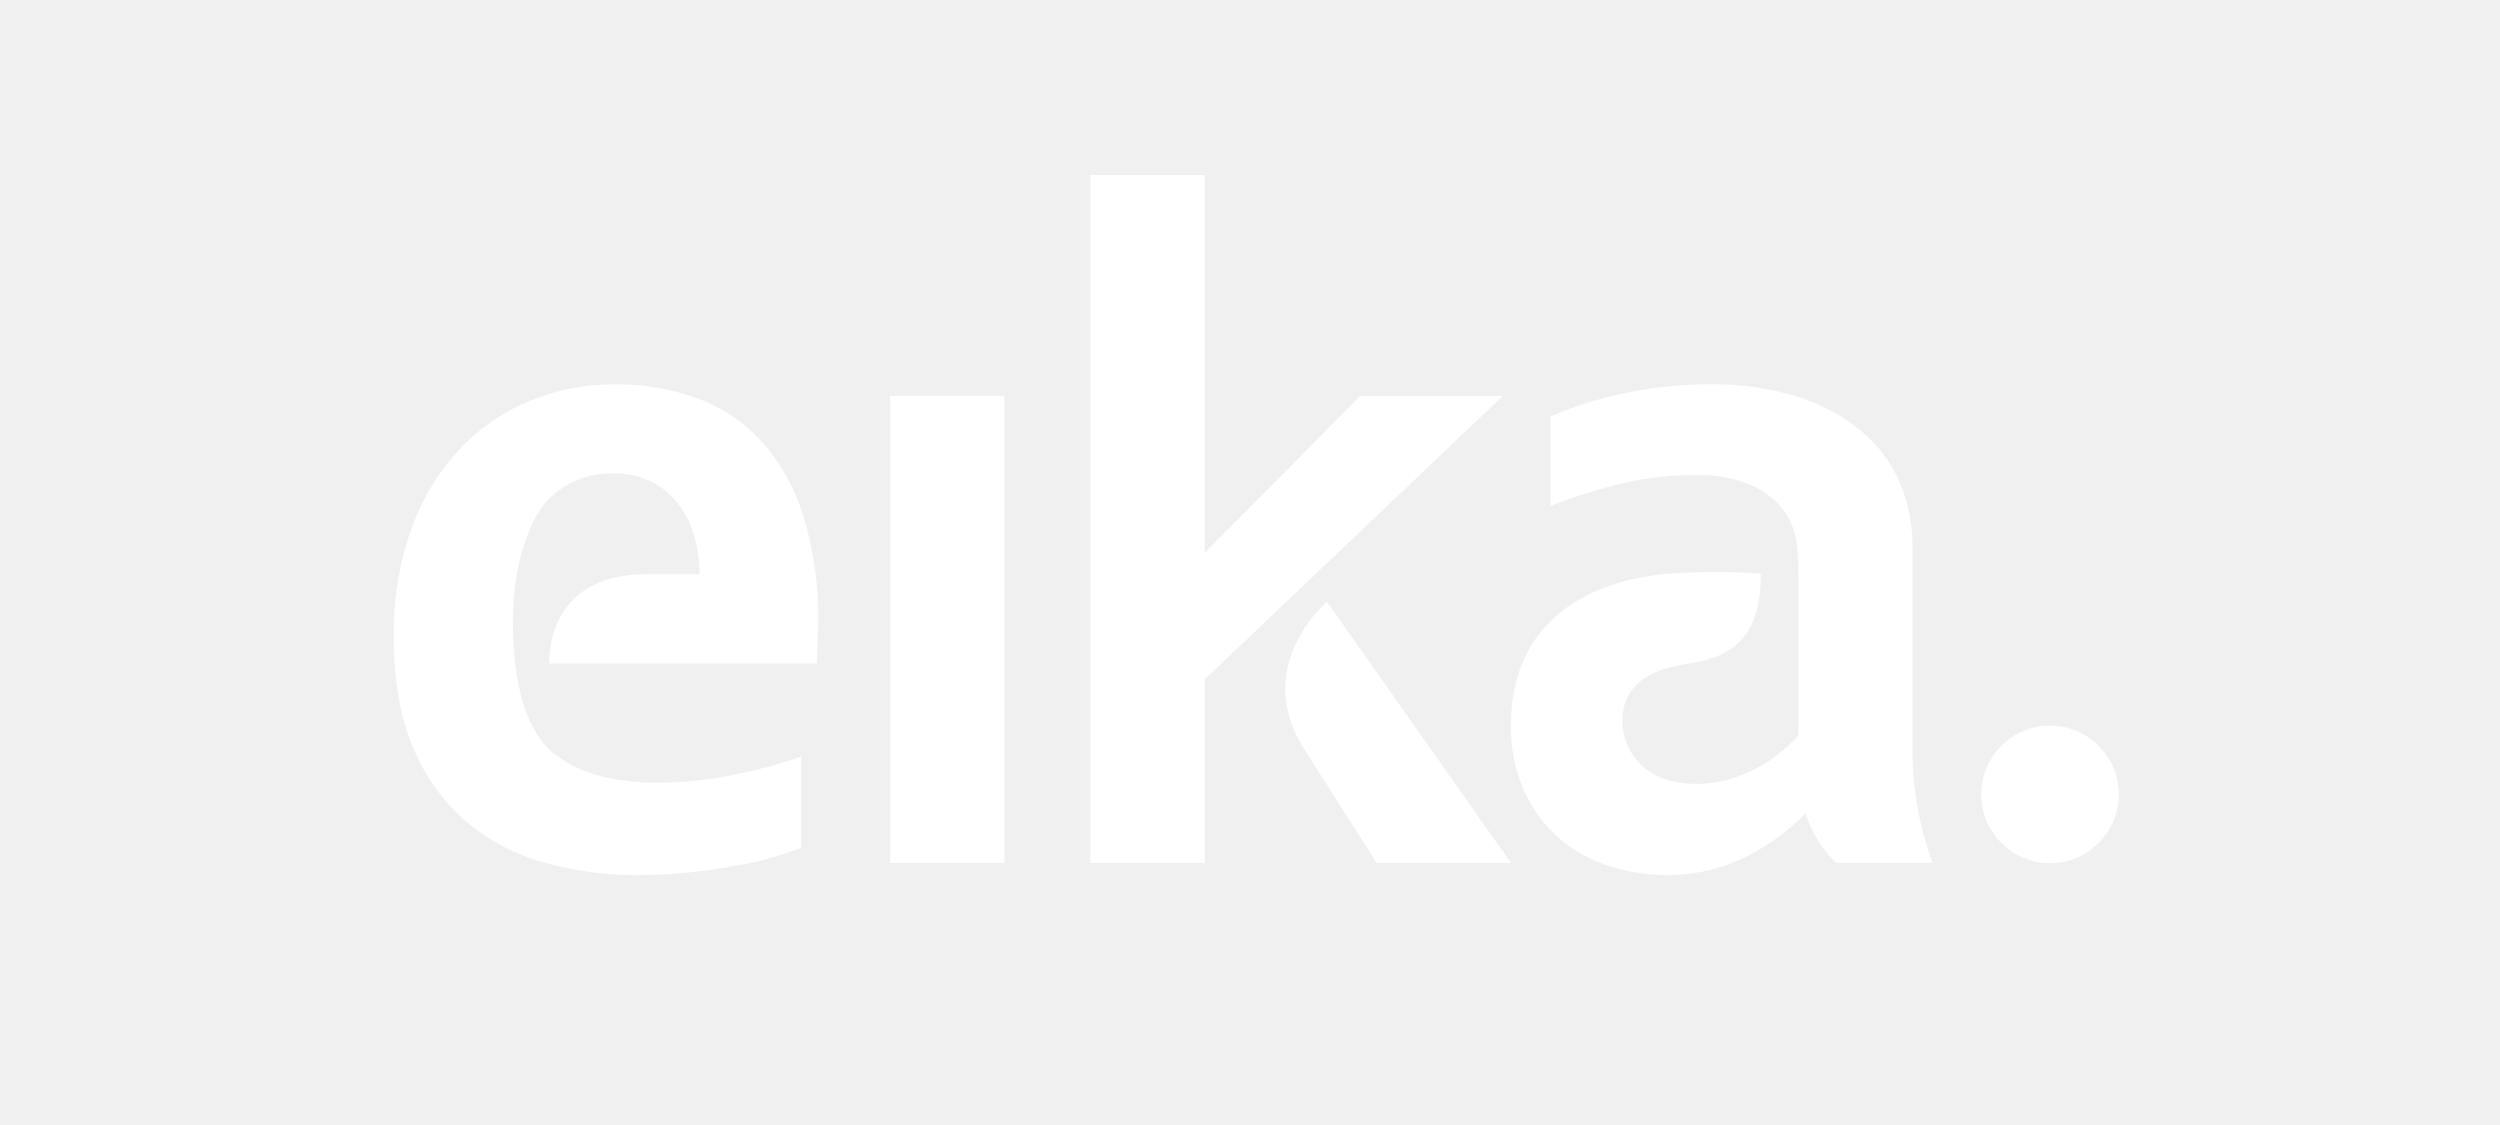
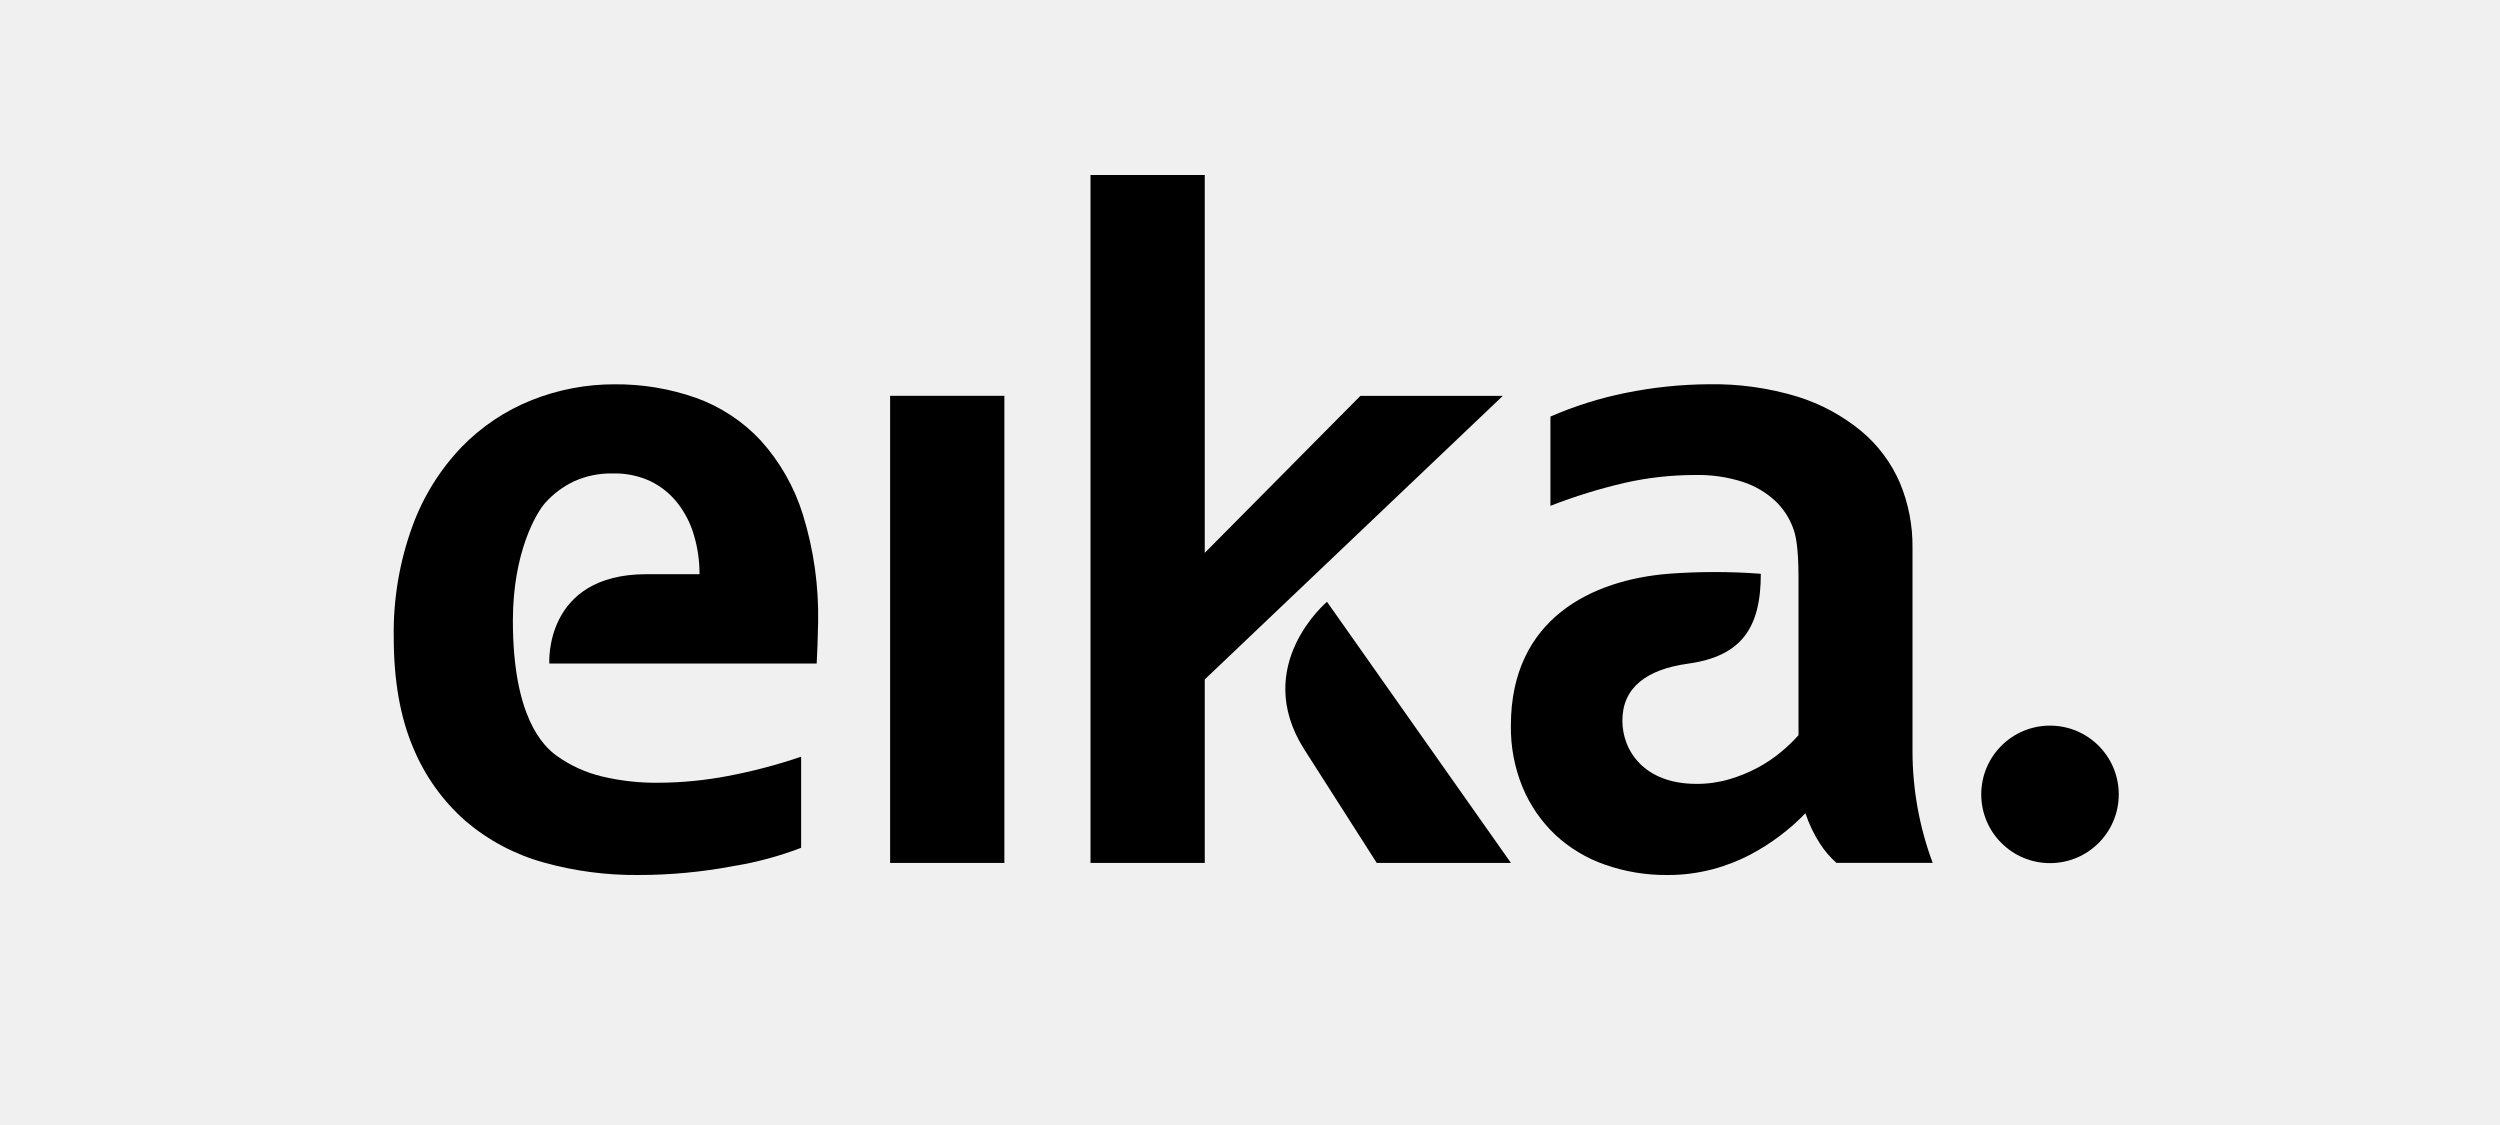
<svg xmlns="http://www.w3.org/2000/svg" id="Partner" viewBox="0 0 400 180">
  <defs>
-     <style>.cls-1{fill:#fff;}</style>
+     <style>.cls-1{fill:#000;}</style>
  </defs>
  <path class="cls-1" d="M103.45,91.87h8.47a21.51,21.51,0,0,0-.89-6.25,15.38,15.38,0,0,0-2.62-5.13A12.41,12.41,0,0,0,104.09,77,13.55,13.55,0,0,0,98,75.75,14.31,14.31,0,0,0,91.87,77,14.47,14.47,0,0,0,87.2,80.5c-1.31,1.47-5.14,7.75-5.14,18.82,0,15.49,4.91,20.08,7,21.6a20.79,20.79,0,0,0,7.29,3.32,37.13,37.13,0,0,0,9,1,60.52,60.52,0,0,0,11.11-1.08,85.79,85.79,0,0,0,11.72-3.09v14.58a54.77,54.77,0,0,1-10.88,2.93A81.5,81.5,0,0,1,102.13,140,54.52,54.52,0,0,1,87,138a32.79,32.79,0,0,1-12.46-6.59,31.74,31.74,0,0,1-8.44-11.8Q63,112.31,63,102A49.55,49.55,0,0,1,66,84.16a36.24,36.24,0,0,1,7.87-12.65A32.36,32.36,0,0,1,85.12,64a35.58,35.58,0,0,1,13.15-2.51,38.23,38.23,0,0,1,13.07,2.16,26.28,26.28,0,0,1,10.34,6.79,31.74,31.74,0,0,1,6.79,11.92,54.71,54.71,0,0,1,2.43,17.24q-.08,3.86-.23,6.56H87.89S87,91.87,103.45,91.87" />
  <rect class="cls-1" x="142.42" y="63.33" width="18.28" height="74.74" />
  <path class="cls-1" d="M281.73,91.84c0,8.72-3.18,13.18-11.68,14.35-6.55.91-10.47,3.79-10.47,9.11,0,4.83,3.5,10.12,11.84,10.12a18.32,18.32,0,0,0,5.24-.73,24.12,24.12,0,0,0,4.55-1.85,22.13,22.13,0,0,0,3.74-2.51,26,26,0,0,0,2.81-2.7V92.49c0-5.22-.48-7-.89-8.06A11.34,11.34,0,0,0,284,80.11a14.06,14.06,0,0,0-5.13-3A23.29,23.29,0,0,0,271.18,76a51.07,51.07,0,0,0-11.11,1.23,87.32,87.32,0,0,0-12,3.7V66.65a60.12,60.12,0,0,1,12-3.78,69,69,0,0,1,13.27-1.39,46.12,46.12,0,0,1,14.31,2A30.08,30.08,0,0,1,297.83,69,22.3,22.3,0,0,1,304,77.29a26.24,26.24,0,0,1,2,10.41v32.51a51.3,51.3,0,0,0,3.23,17.85h-15.4a14.56,14.56,0,0,1-2.62-3.06,21,21,0,0,1-2.34-4.88,35,35,0,0,1-8.64,6.52,28.85,28.85,0,0,1-6.17,2.43,27.76,27.76,0,0,1-7.33.93,29.28,29.28,0,0,1-9.95-1.66,22.45,22.45,0,0,1-7.94-4.78,22.17,22.17,0,0,1-5.21-7.56,25,25,0,0,1-1.89-9.91c0-17.18,13.09-23.32,25.26-24.29a98.3,98.3,0,0,1,14.68,0" />
  <path class="cls-1" d="M339,127.1a11,11,0,1,1-11-11,11,11,0,0,1,11,11" />
  <polygon class="cls-1" points="217.66 63.34 192.76 88.46 192.76 28 174.48 28 174.48 138.07 192.76 138.07 192.76 108.71 240.45 63.34 217.66 63.34" />
  <path class="cls-1" d="M241.75,138.07H220.28L208.68,119.9c-8.52-13.43,3.64-23.61,3.64-23.61Z" />
</svg>
